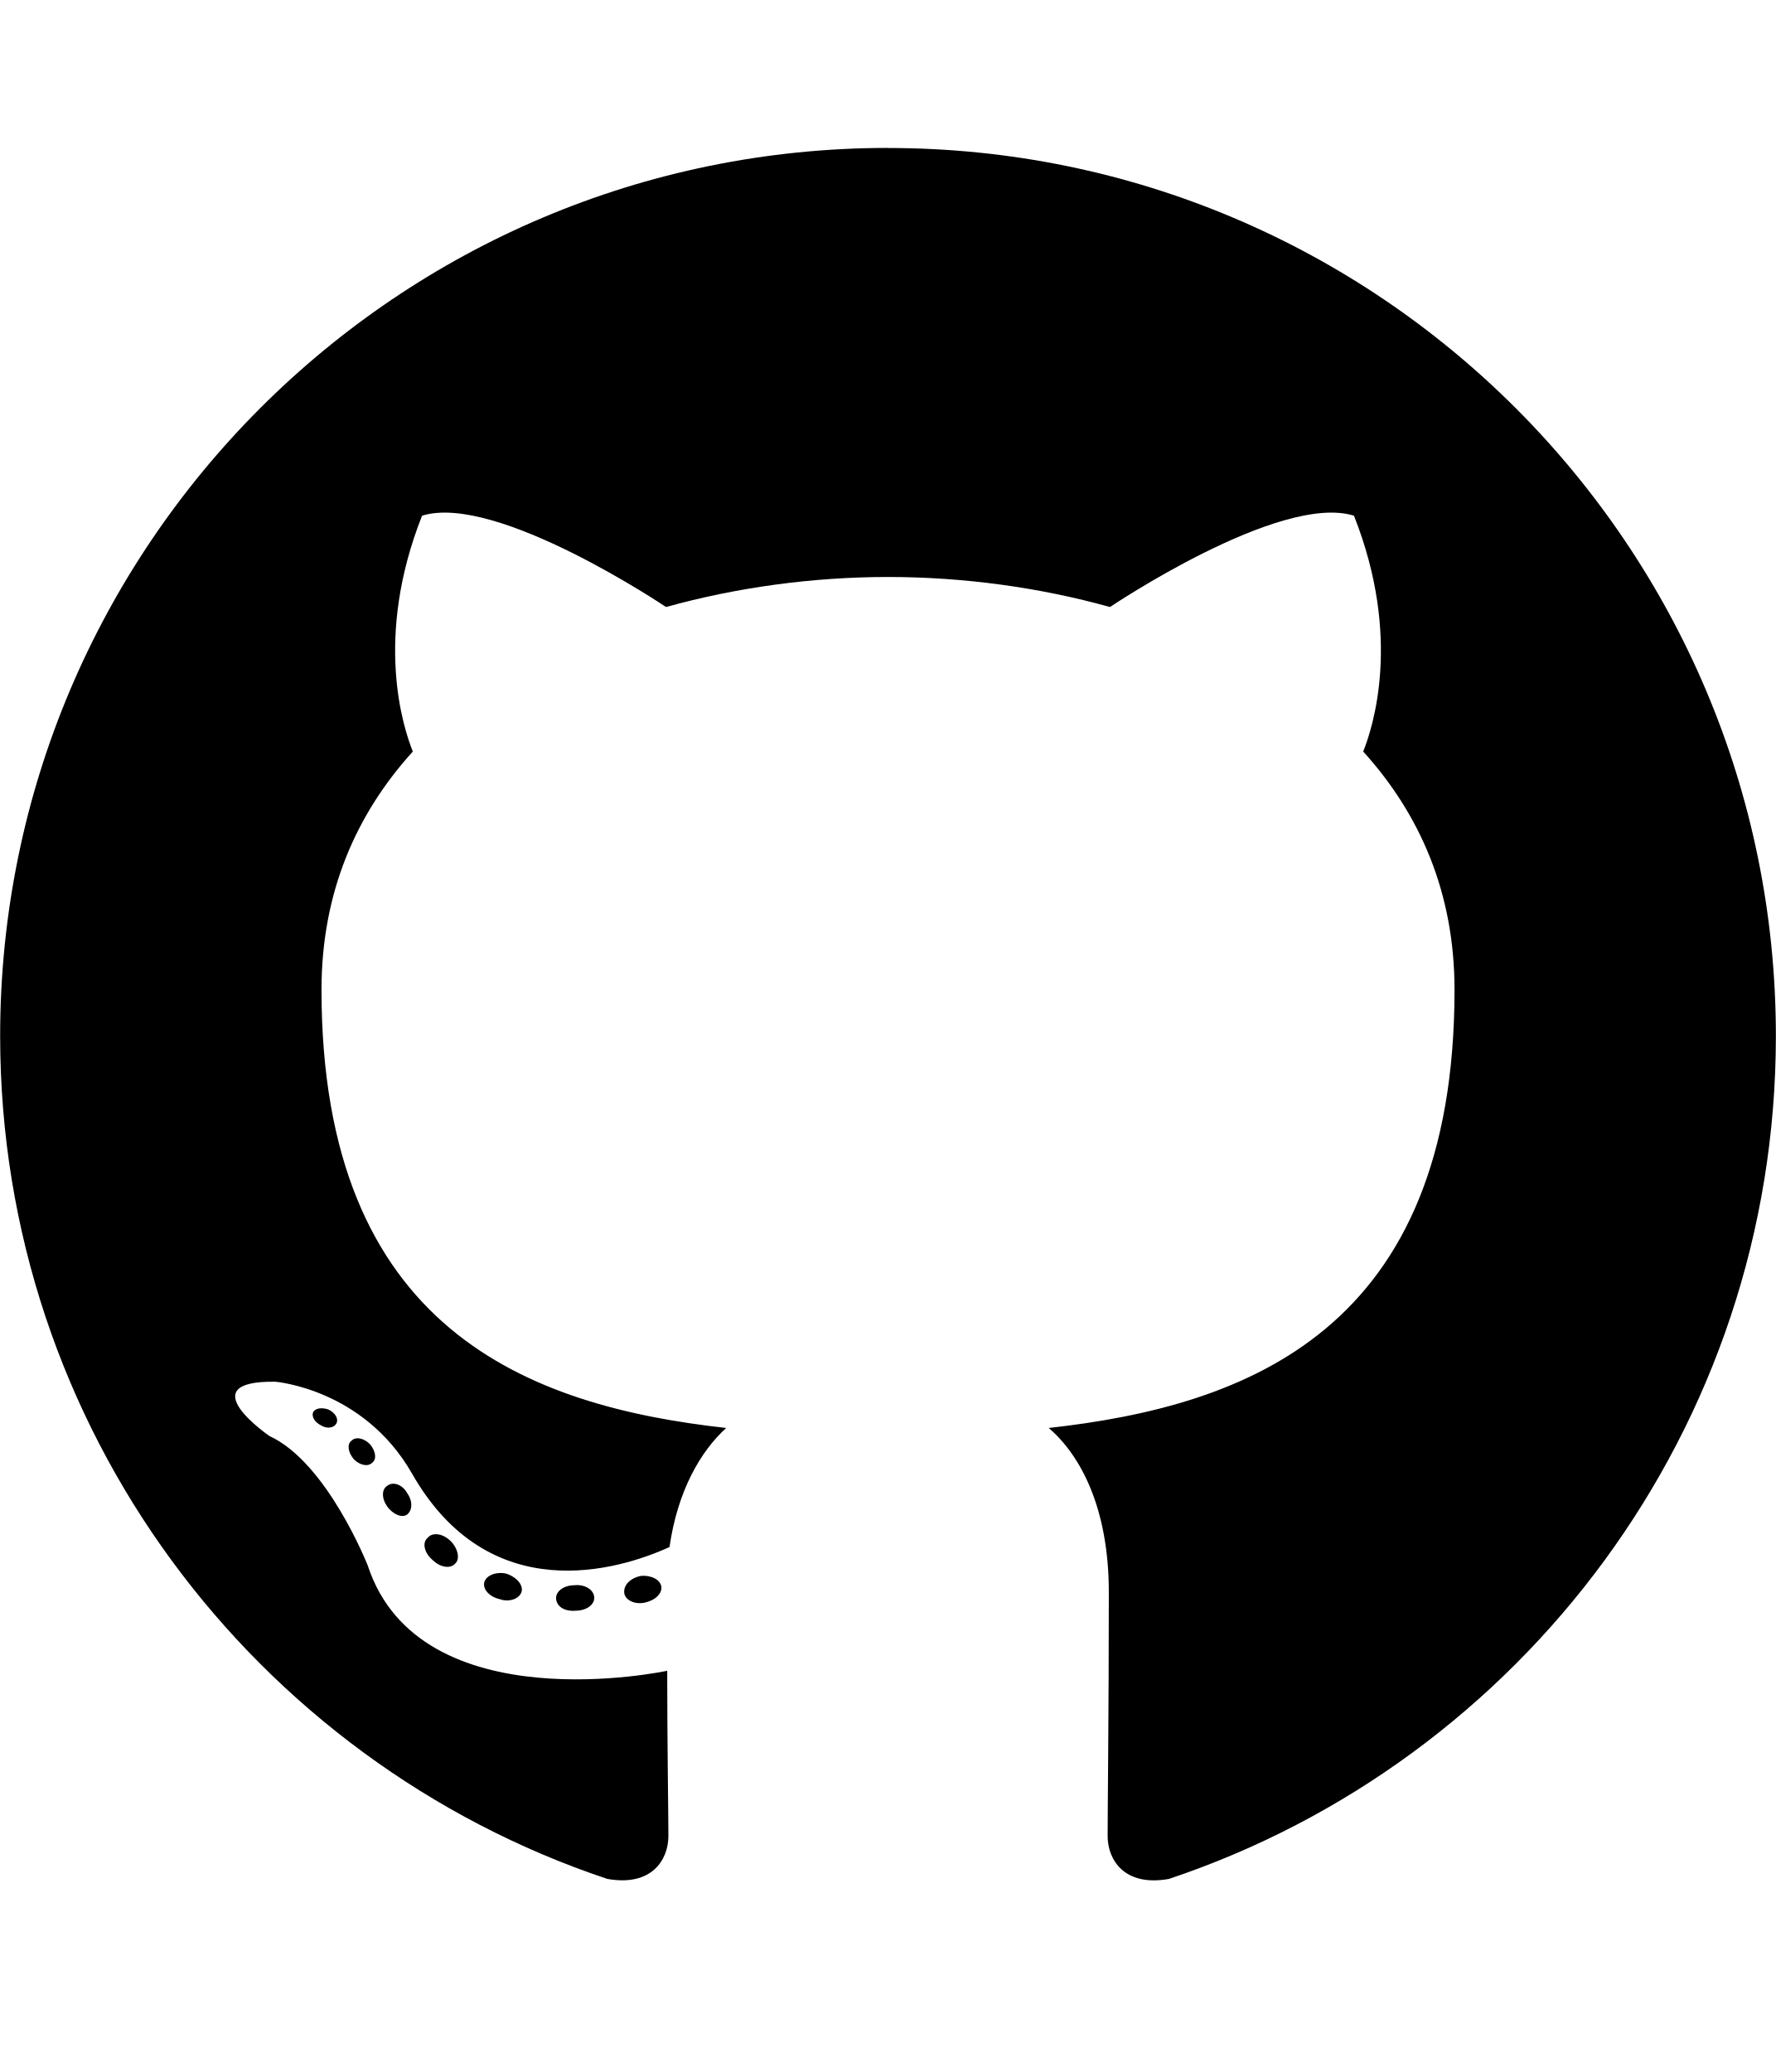
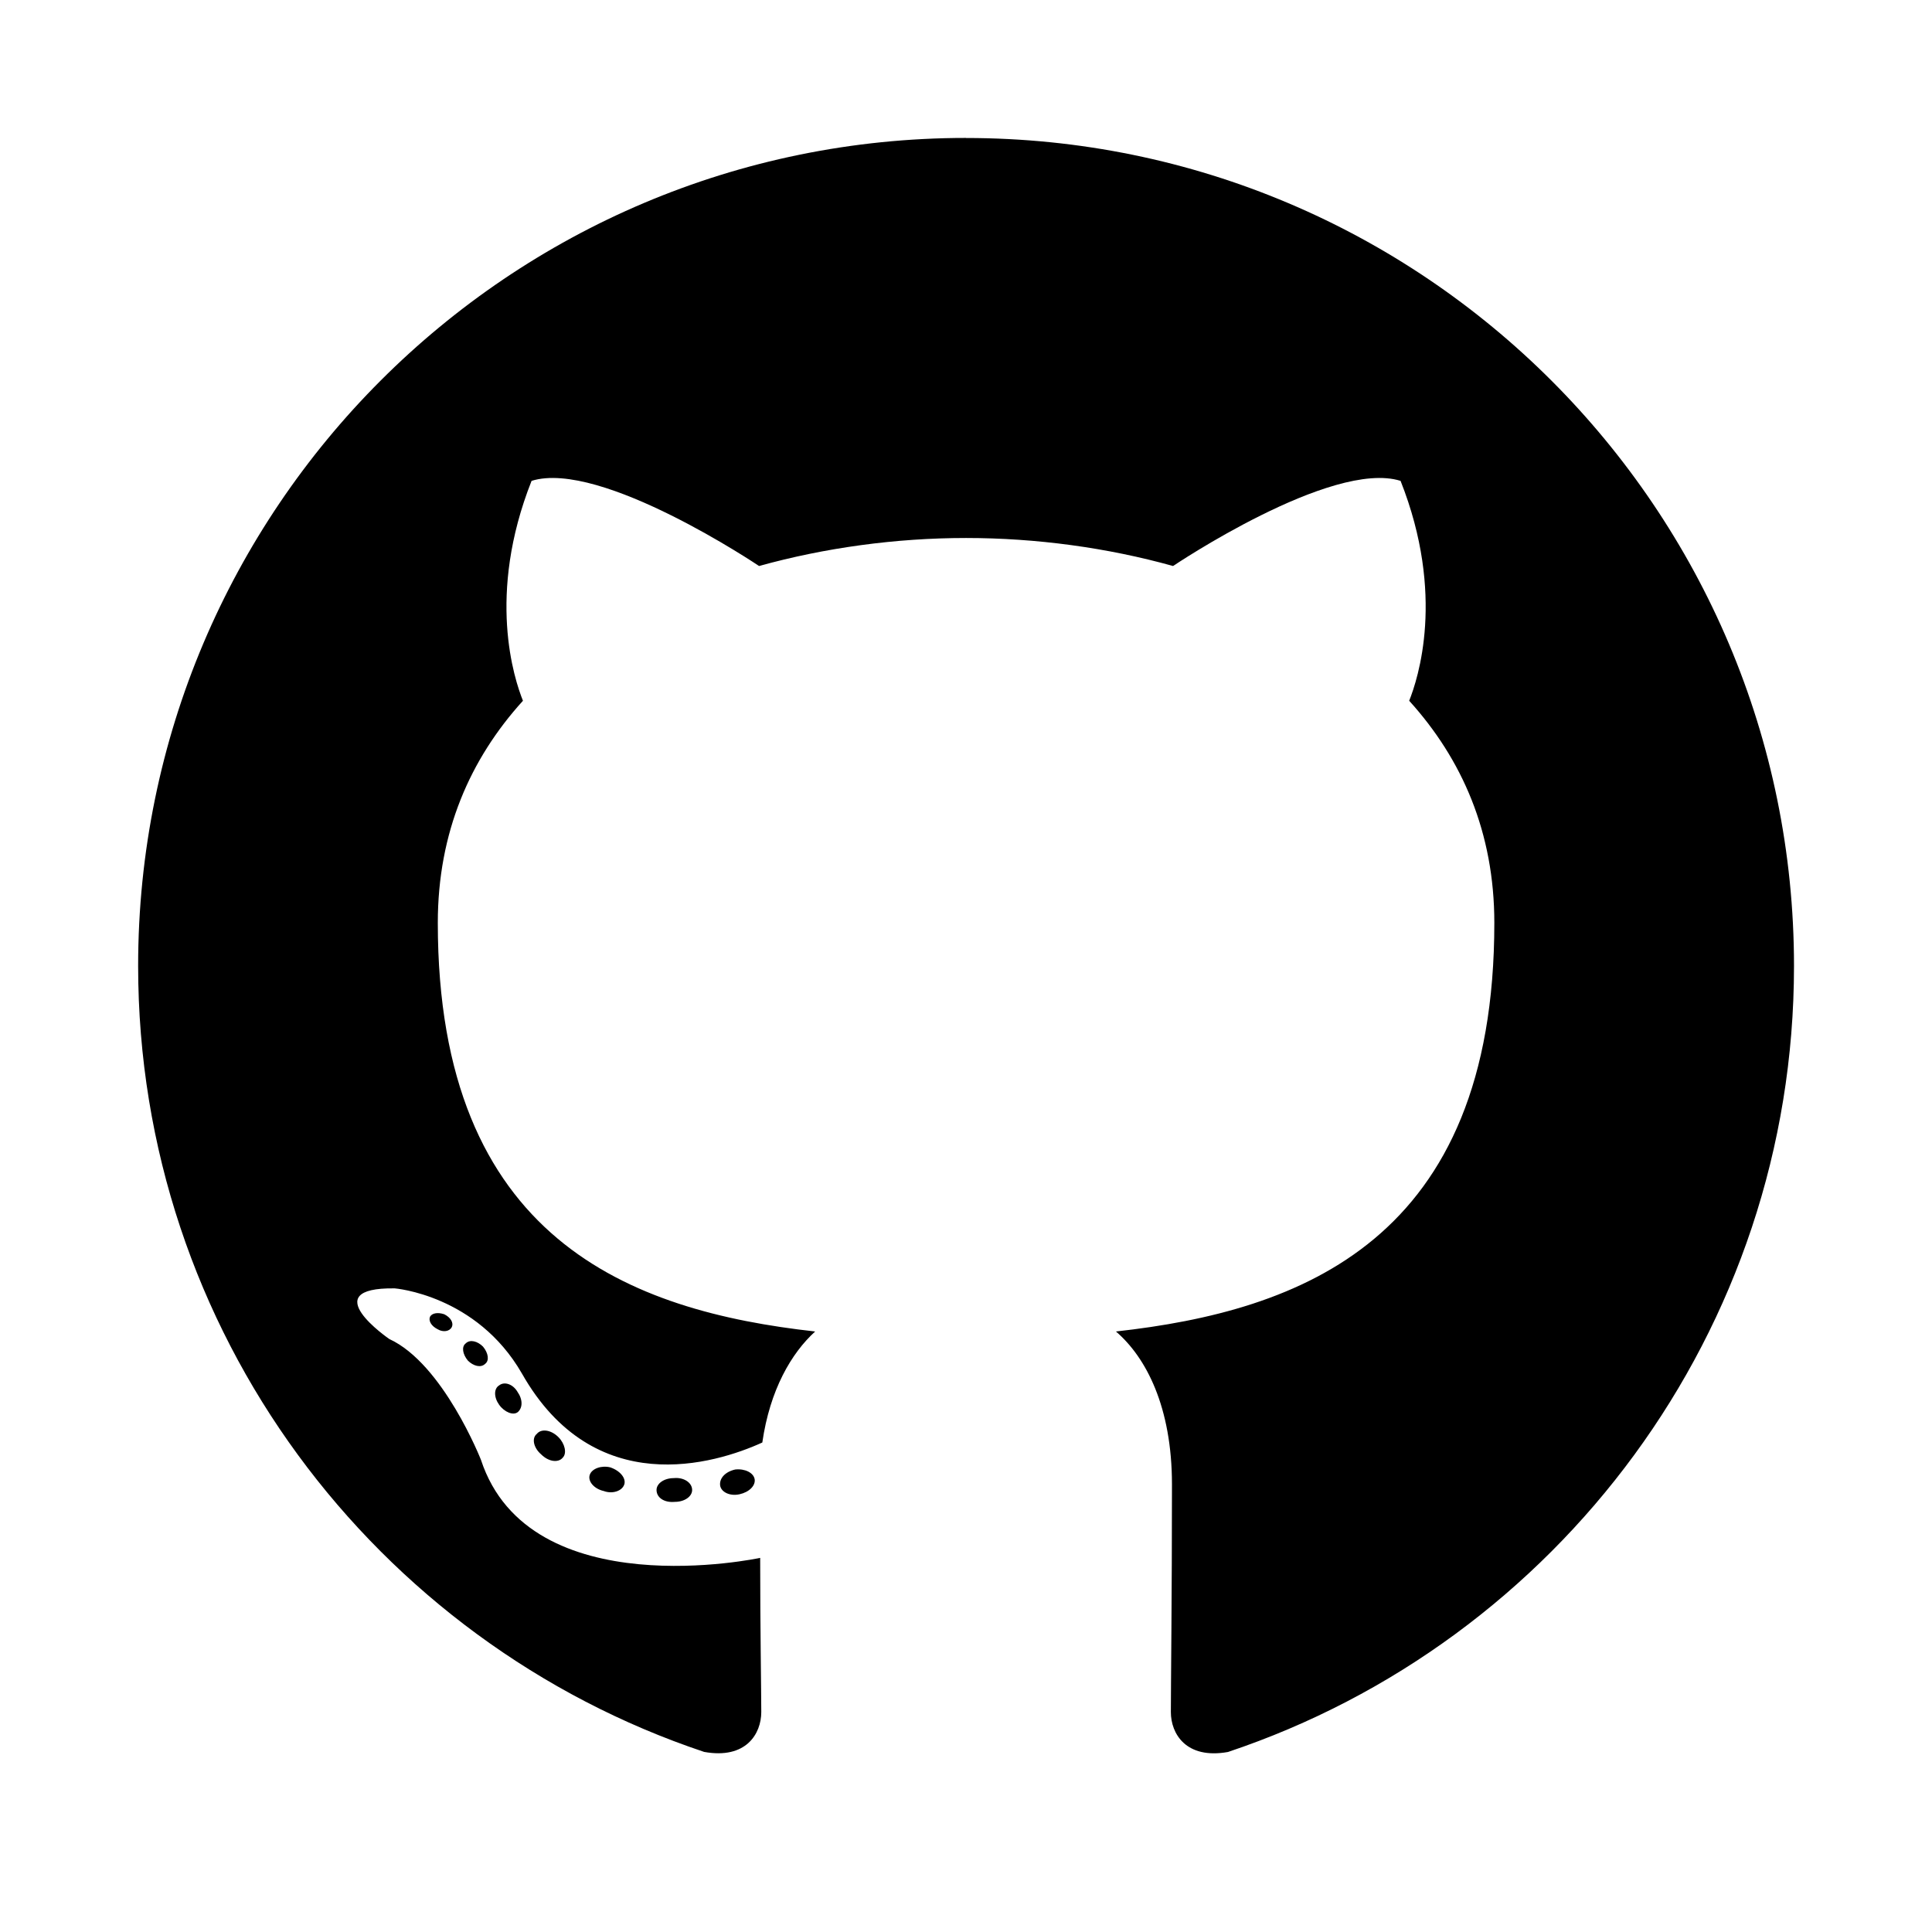
- <svg xmlns="http://www.w3.org/2000/svg" version="1.1" viewBox="0 0 24 28">
+ <svg xmlns="http://www.w3.org/2000/svg" version="1.1" viewBox="0 0 24 28" width="24" height="24">
  <path d="M12 2c6.625 0 12 5.375 12 12 0 5.297-3.437 9.797-8.203 11.391-0.609 0.109-0.828-0.266-0.828-0.578 0-0.391 0.016-1.687 0.016-3.297 0-1.125-0.375-1.844-0.812-2.219 2.672-0.297 5.484-1.313 5.484-5.922 0-1.313-0.469-2.375-1.234-3.219 0.125-0.313 0.531-1.531-0.125-3.187-1-0.313-3.297 1.234-3.297 1.234-0.953-0.266-1.984-0.406-3-0.406s-2.047 0.141-3 0.406c0 0-2.297-1.547-3.297-1.234-0.656 1.656-0.25 2.875-0.125 3.187-0.766 0.844-1.234 1.906-1.234 3.219 0 4.594 2.797 5.625 5.469 5.922-0.344 0.313-0.656 0.844-0.766 1.609-0.688 0.313-2.438 0.844-3.484-1-0.656-1.141-1.844-1.234-1.844-1.234-1.172-0.016-0.078 0.734-0.078 0.734 0.781 0.359 1.328 1.75 1.328 1.75 0.703 2.141 4.047 1.422 4.047 1.422 0 1 0.016 1.937 0.016 2.234 0 0.313-0.219 0.688-0.828 0.578-4.766-1.594-8.203-6.094-8.203-11.391 0-6.625 5.375-12 12-12zM4.547 19.234c0.031-0.063-0.016-0.141-0.109-0.187-0.094-0.031-0.172-0.016-0.203 0.031-0.031 0.063 0.016 0.141 0.109 0.187 0.078 0.047 0.172 0.031 0.203-0.031zM5.031 19.766c0.063-0.047 0.047-0.156-0.031-0.25-0.078-0.078-0.187-0.109-0.25-0.047-0.063 0.047-0.047 0.156 0.031 0.25 0.078 0.078 0.187 0.109 0.25 0.047zM5.5 20.469c0.078-0.063 0.078-0.187 0-0.297-0.063-0.109-0.187-0.156-0.266-0.094-0.078 0.047-0.078 0.172 0 0.281s0.203 0.156 0.266 0.109zM6.156 21.125c0.063-0.063 0.031-0.203-0.063-0.297-0.109-0.109-0.25-0.125-0.313-0.047-0.078 0.063-0.047 0.203 0.063 0.297 0.109 0.109 0.25 0.125 0.313 0.047zM7.047 21.516c0.031-0.094-0.063-0.203-0.203-0.25-0.125-0.031-0.266 0.016-0.297 0.109s0.063 0.203 0.203 0.234c0.125 0.047 0.266 0 0.297-0.094zM8.031 21.594c0-0.109-0.125-0.187-0.266-0.172-0.141 0-0.25 0.078-0.25 0.172 0 0.109 0.109 0.187 0.266 0.172 0.141 0 0.25-0.078 0.25-0.172zM8.937 21.438c-0.016-0.094-0.141-0.156-0.281-0.141-0.141 0.031-0.234 0.125-0.219 0.234 0.016 0.094 0.141 0.156 0.281 0.125s0.234-0.125 0.219-0.219z" />
</svg>
